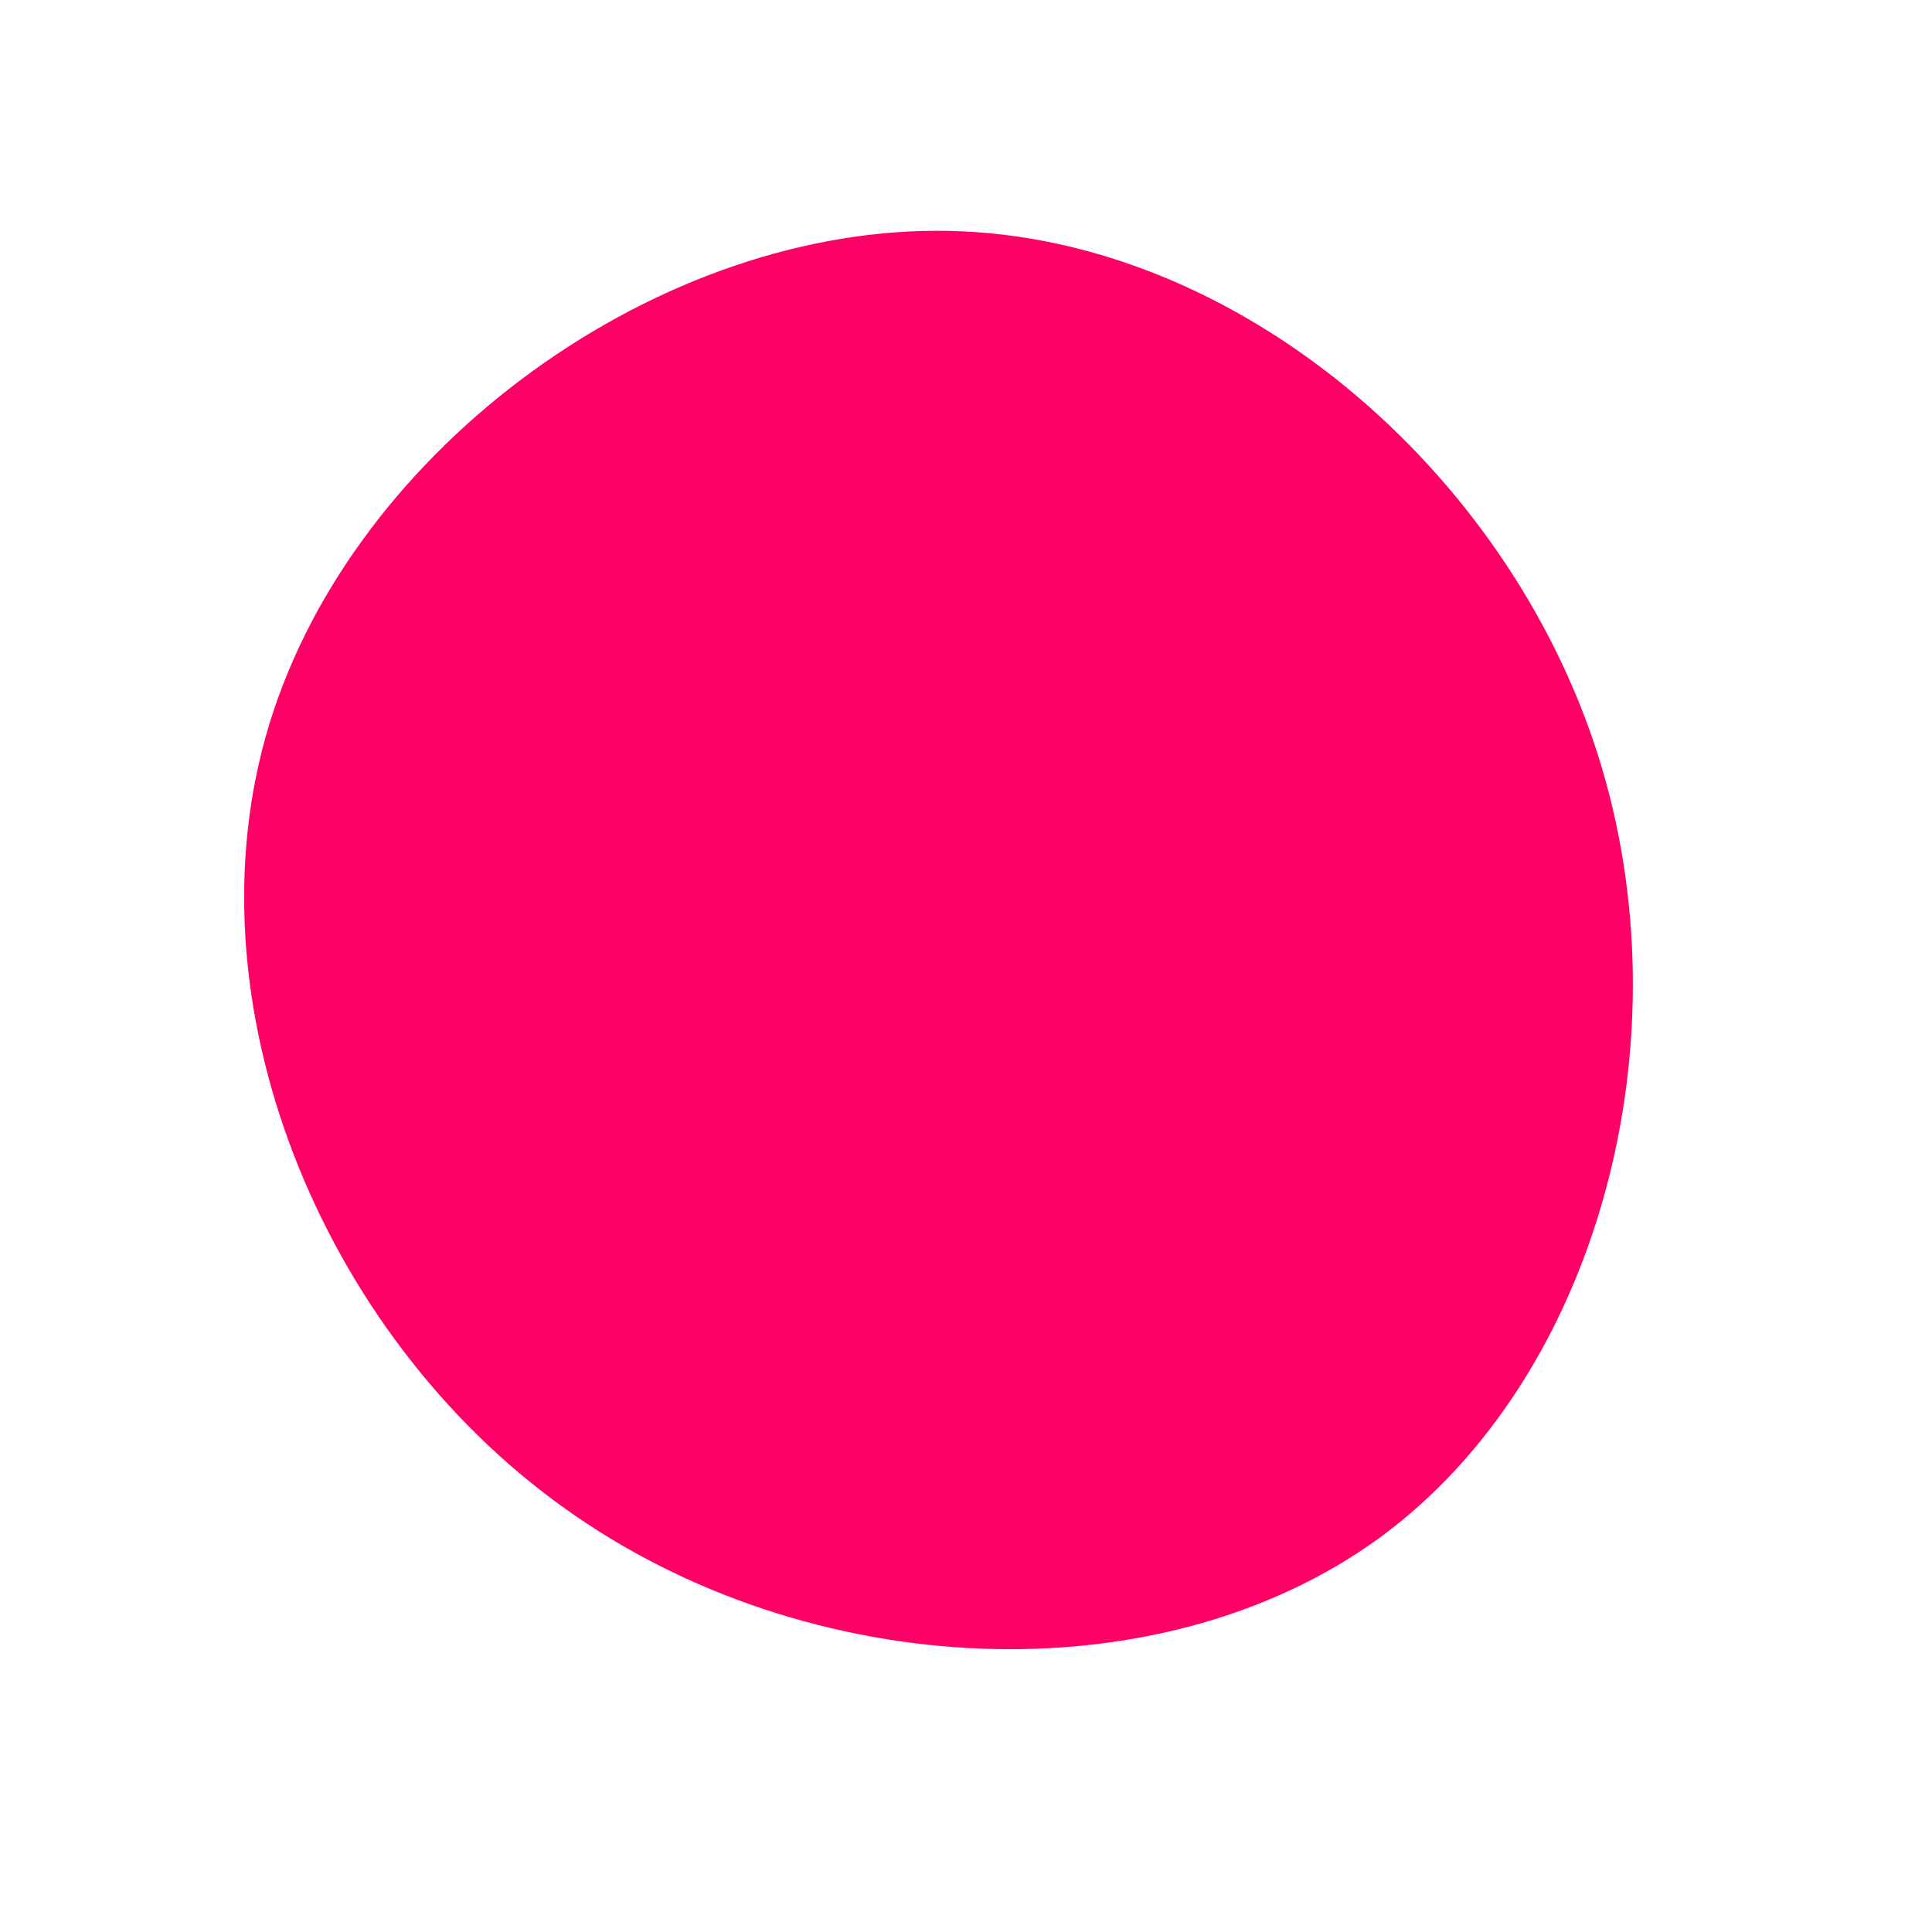
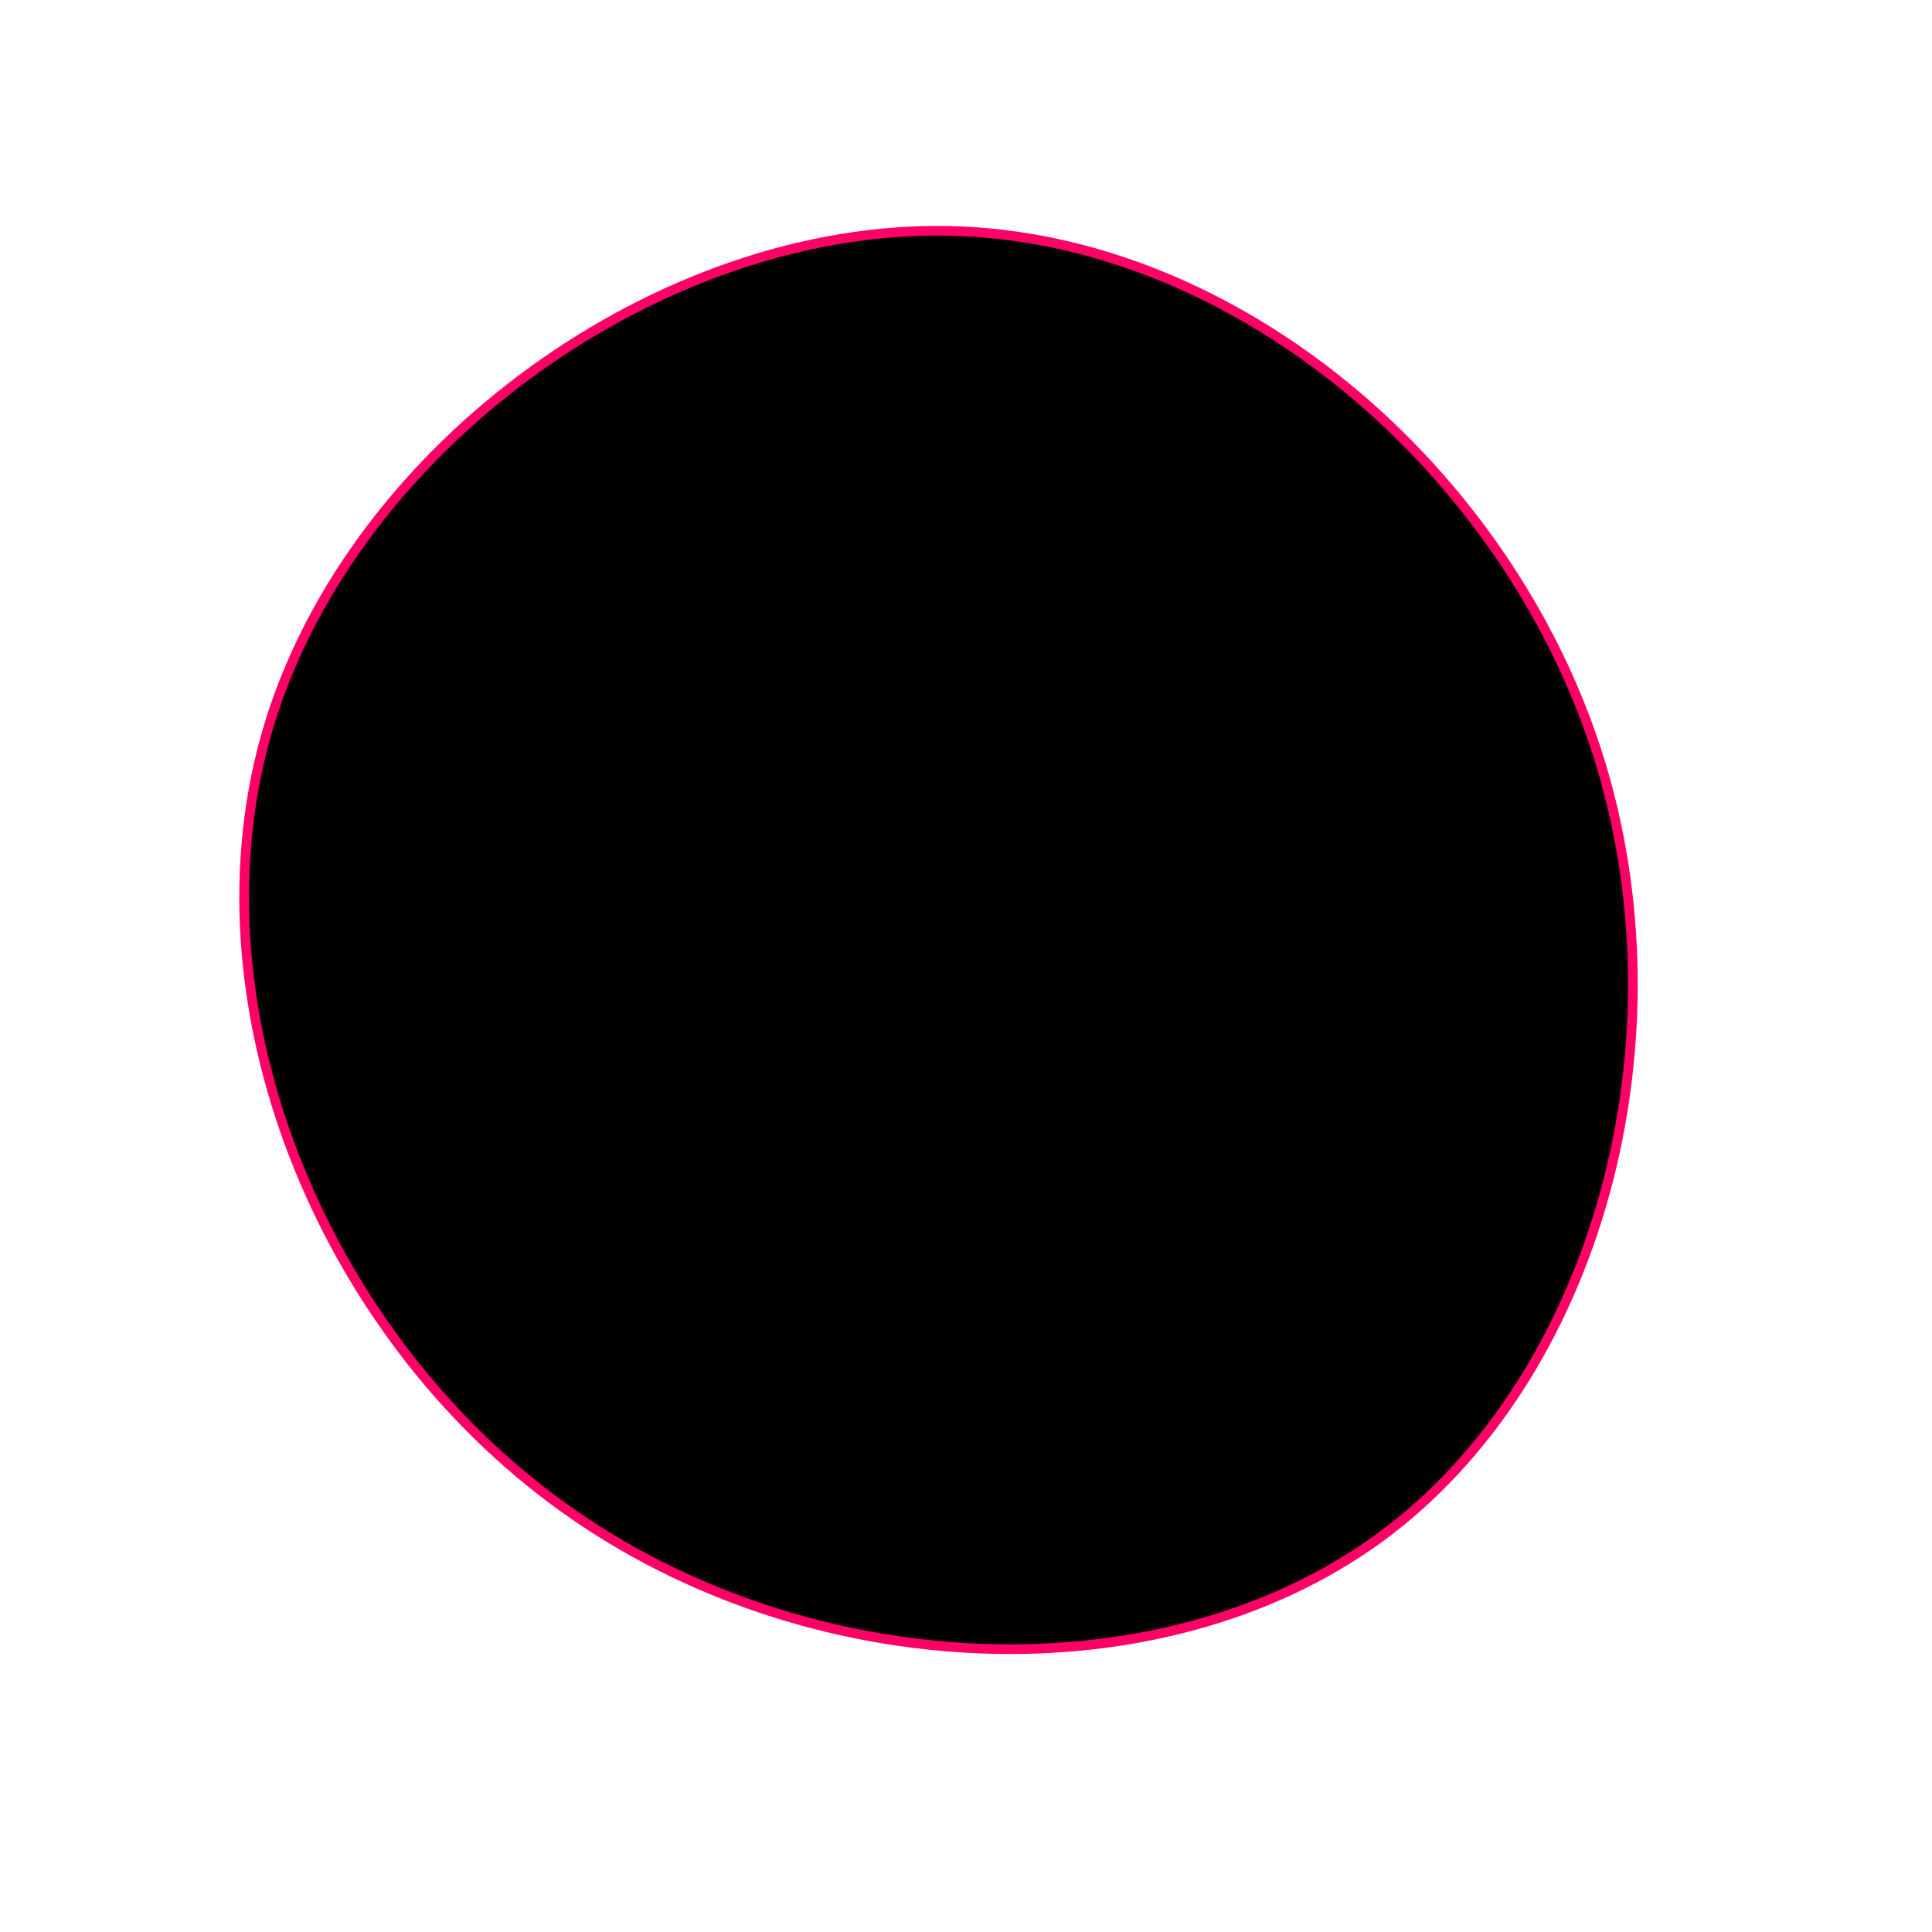
<svg xmlns="http://www.w3.org/2000/svg" viewBox="0 0 200 200">
-   <path fill="#FF0066" d="M65.4,-21.9C74.8,7.6,65.5,42.6,42.8,59.2C20,75.8,-16.4,74.2,-41.6,56.1C-66.8,38.1,-80.9,3.6,-72.1,-25.1C-63.3,-53.8,-31.7,-76.7,-1.8,-76.1C28,-75.5,56,-51.4,65.4,-21.9Z" transform="translate(100 100)" />
+   <path stroke="#FF0066" d="M65.4,-21.9C74.8,7.6,65.5,42.6,42.8,59.2C20,75.8,-16.4,74.2,-41.6,56.1C-66.8,38.1,-80.9,3.6,-72.1,-25.1C-63.3,-53.8,-31.7,-76.7,-1.8,-76.1C28,-75.5,56,-51.4,65.4,-21.9Z" transform="translate(100 100)" />
</svg>
